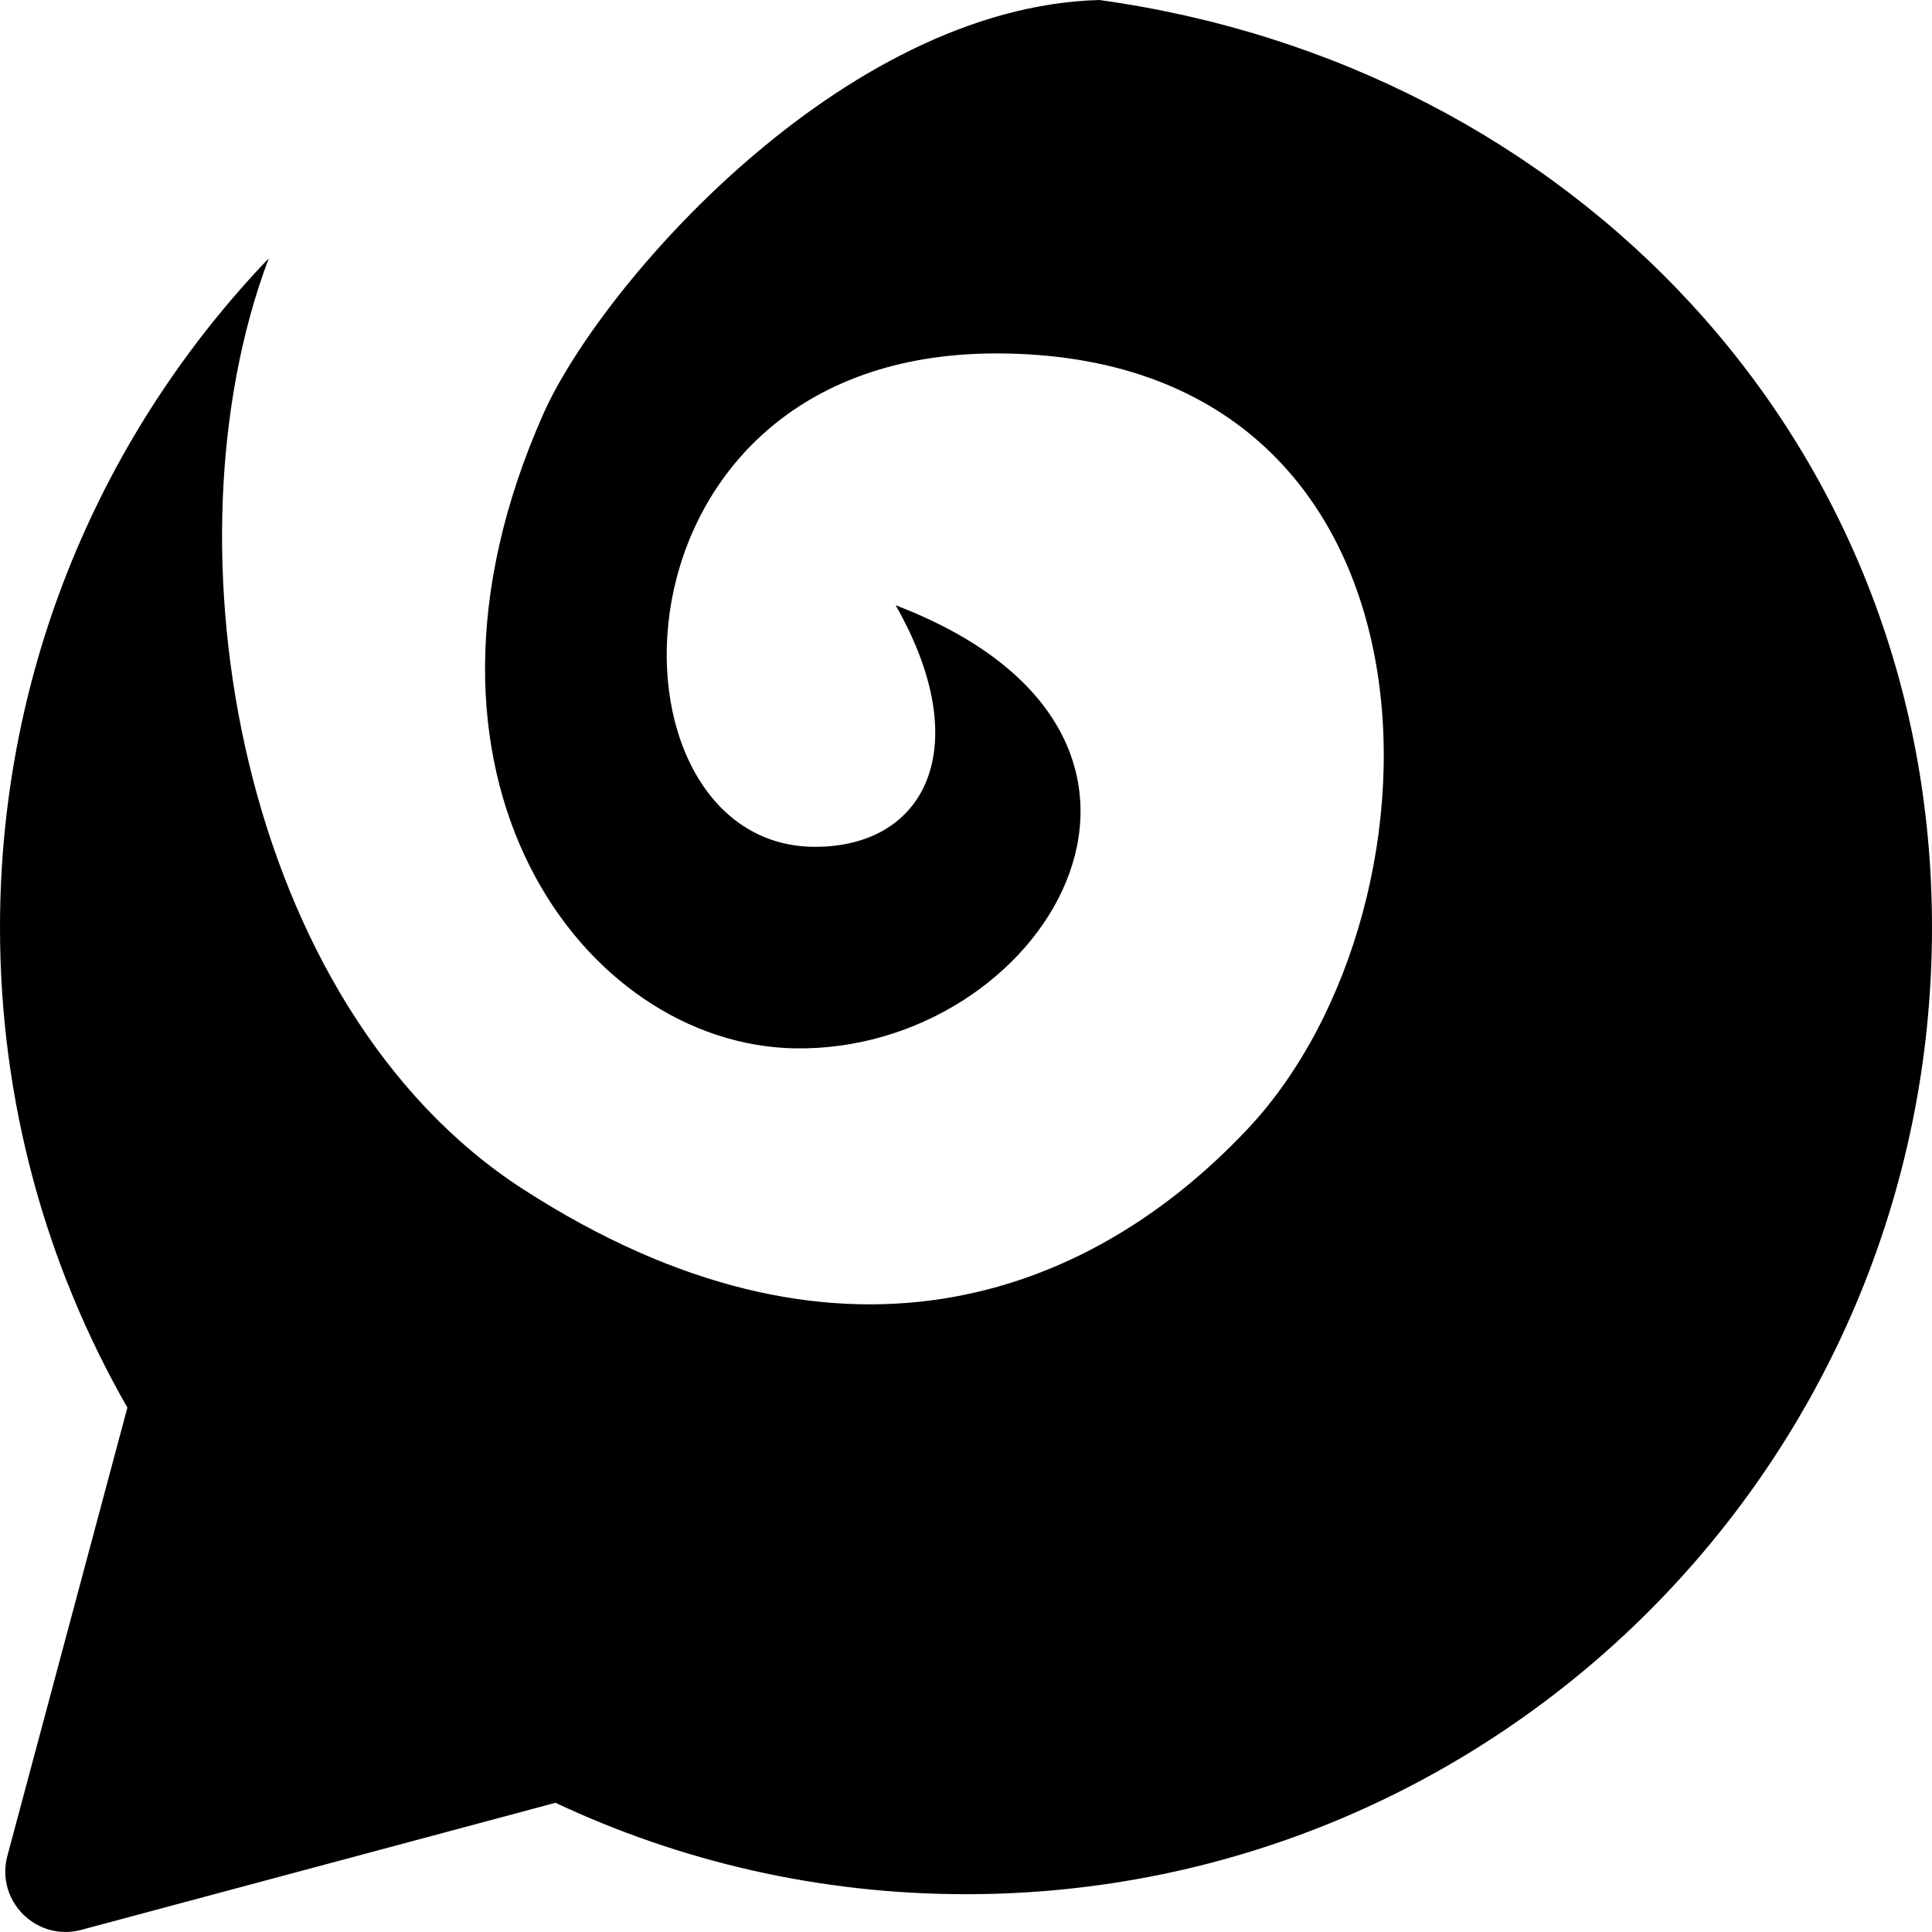
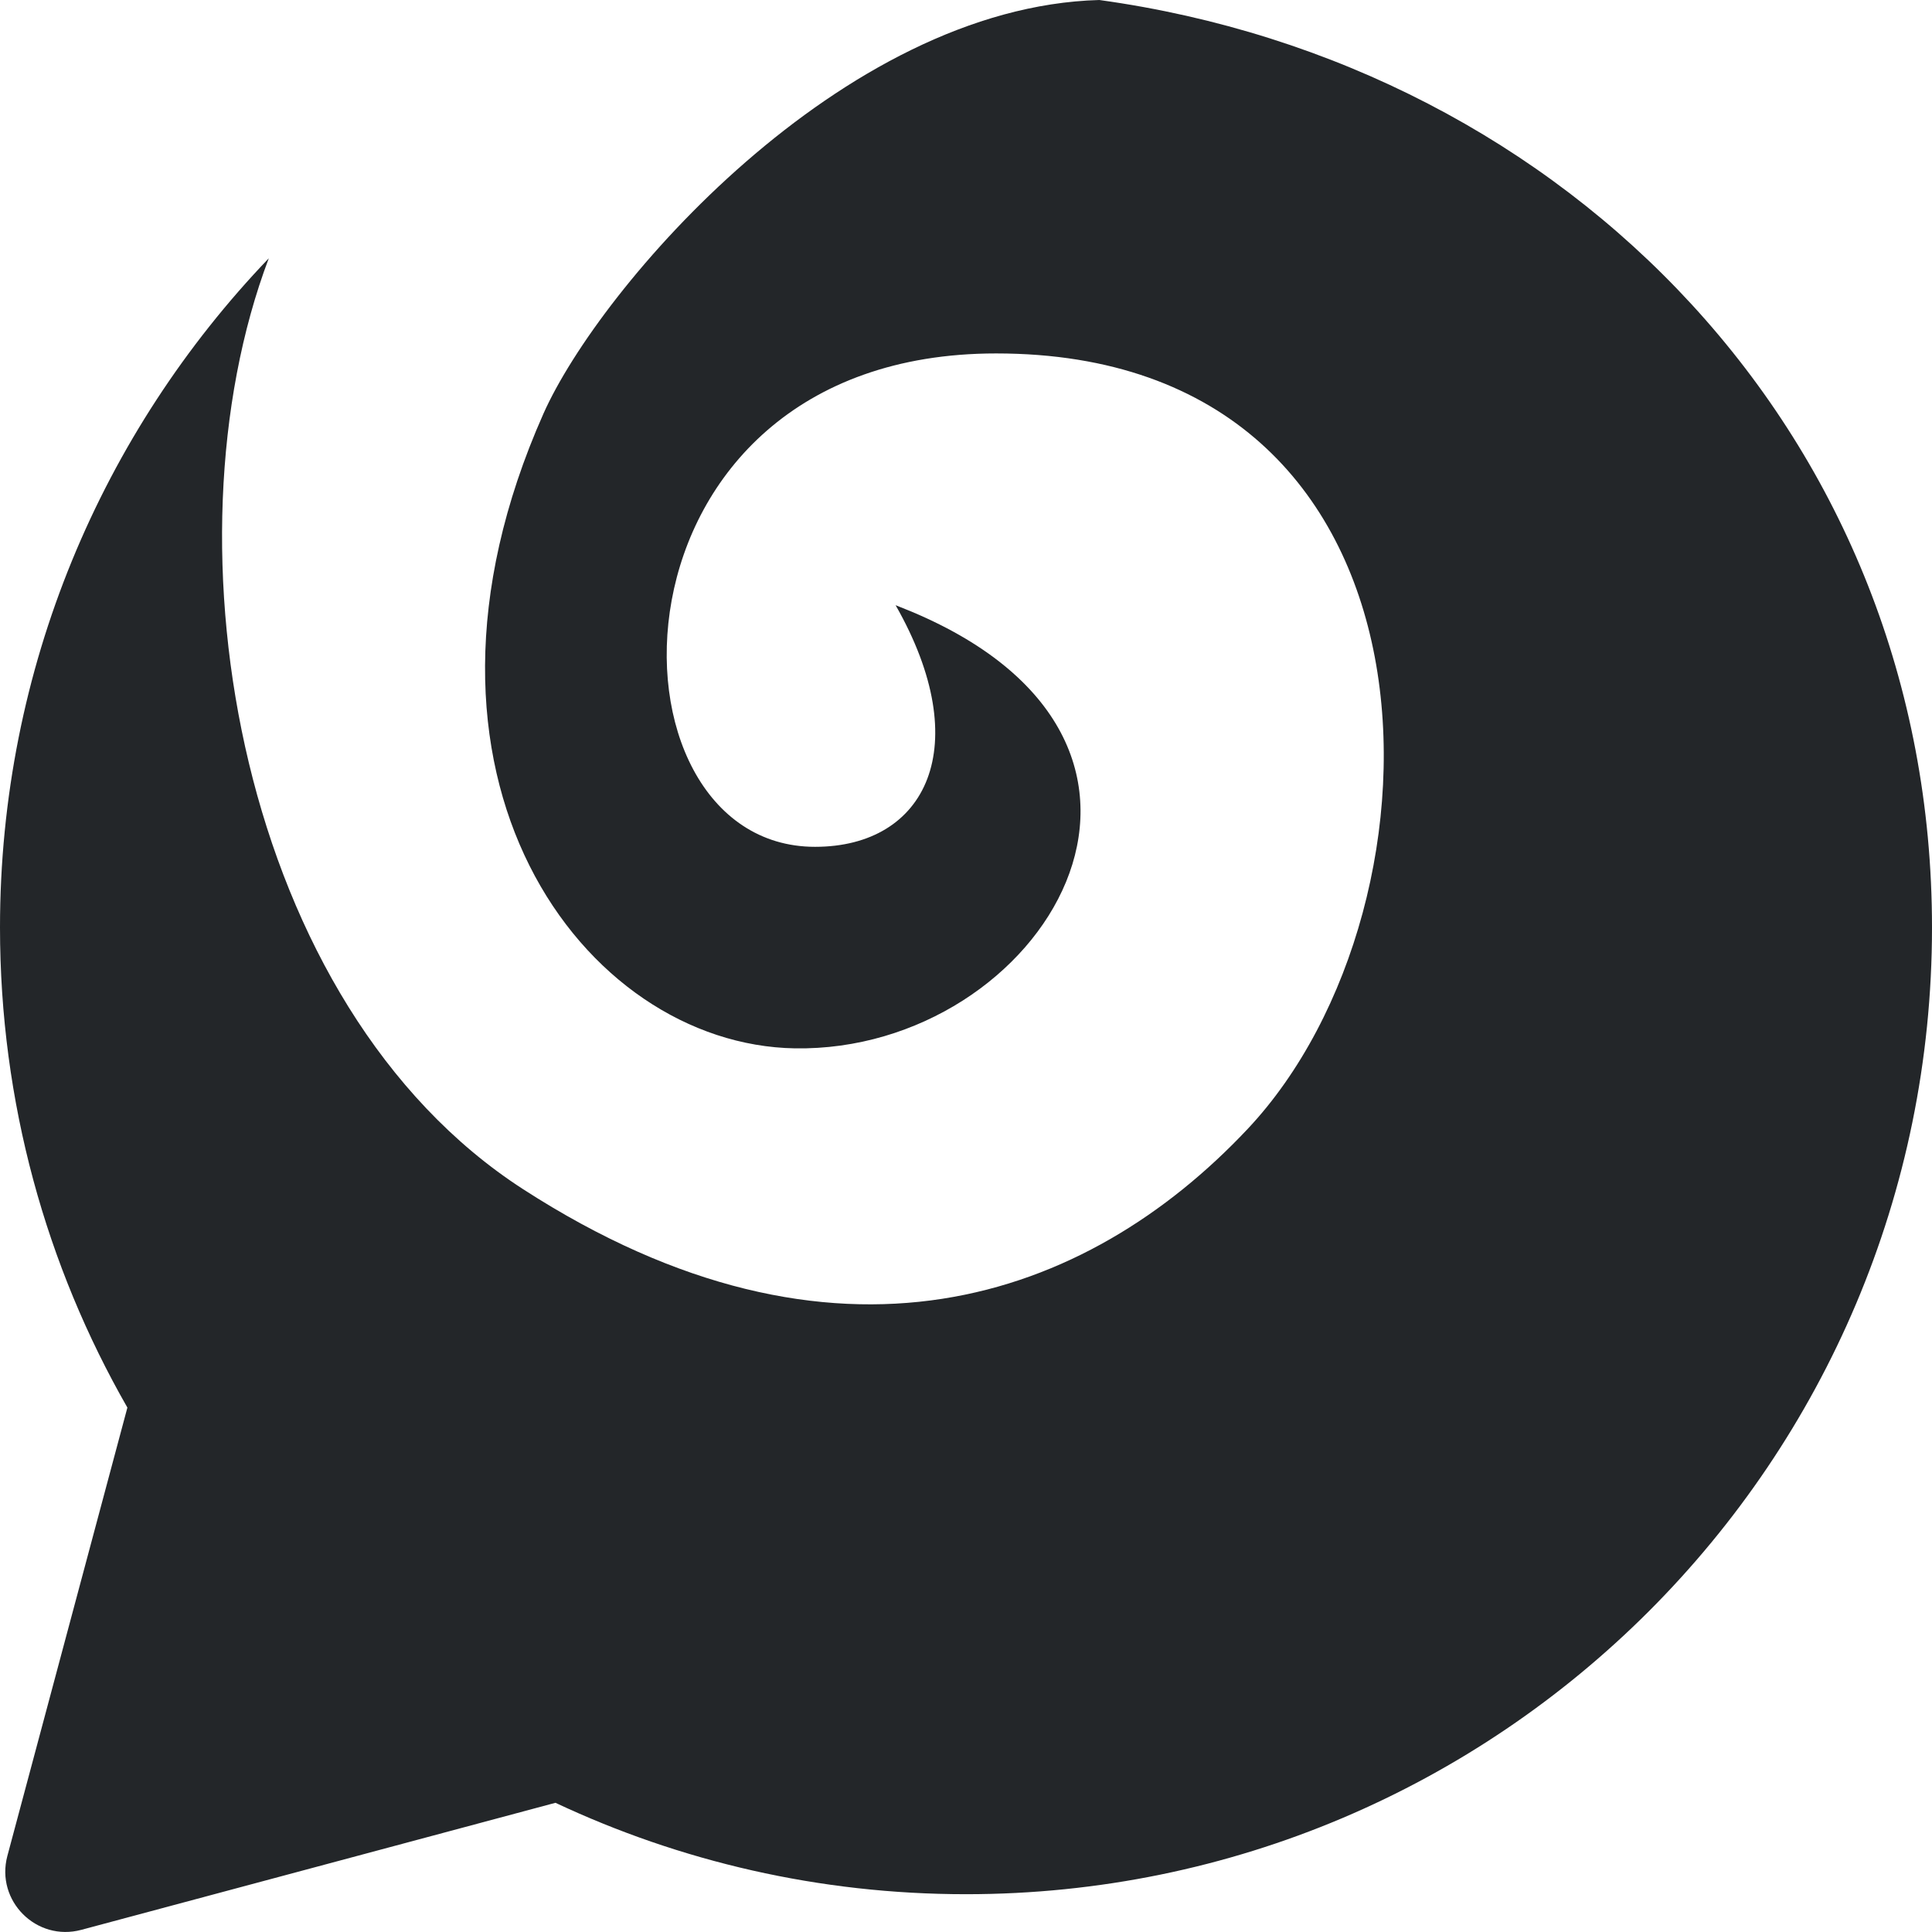
<svg xmlns="http://www.w3.org/2000/svg" width="16" height="16" viewBox="0 0 16 16" version="1.1" id="svg1">
  <g clip-path="url(#clip0_327_415)" id="g1">
    <path style="fill:currentColor;fill-opacity:1" class="ColorScheme-Text" d="M9.104 0C13 0.538 16 3.634 16 7.681C16 12.103 12.418 15.687 8 15.687C6.784 15.687 5.632 15.415 4.6 14.93L0.674 15.982C0.302 16.082 -0.038 15.742 0.061 15.37L1.055 11.657C0.384 10.486 0 9.128 0 7.681C0 5.53 0.848 3.578 2.226 2.139C1.325 4.521 1.985 8.333 4.333 9.849C6.917 11.517 9 10.767 10.333 9.349C12.083 7.488 12.083 2.927 8.25 2.927C4.917 2.927 4.917 7.013 6.75 7.013C7.673 7.013 8.083 6.179 7.417 5.012L7.546 5.064C10.2 6.177 8.634 8.715 6.583 8.682C4.833 8.653 3.167 6.43 4.5 3.427C4.967 2.376 6.968 0.058 9.104 0Z" id="path1" />
  </g>
  <defs id="defs1">
+     <style type="text/css" id="current-color-scheme">
+       .ColorScheme-Text {
+         color:#232629;
+       }
+     </style>
    <clipPath id="clip0_327_415">
      <rect width="16" height="16" id="rect1" />
    </clipPath>
  </defs>
</svg>
